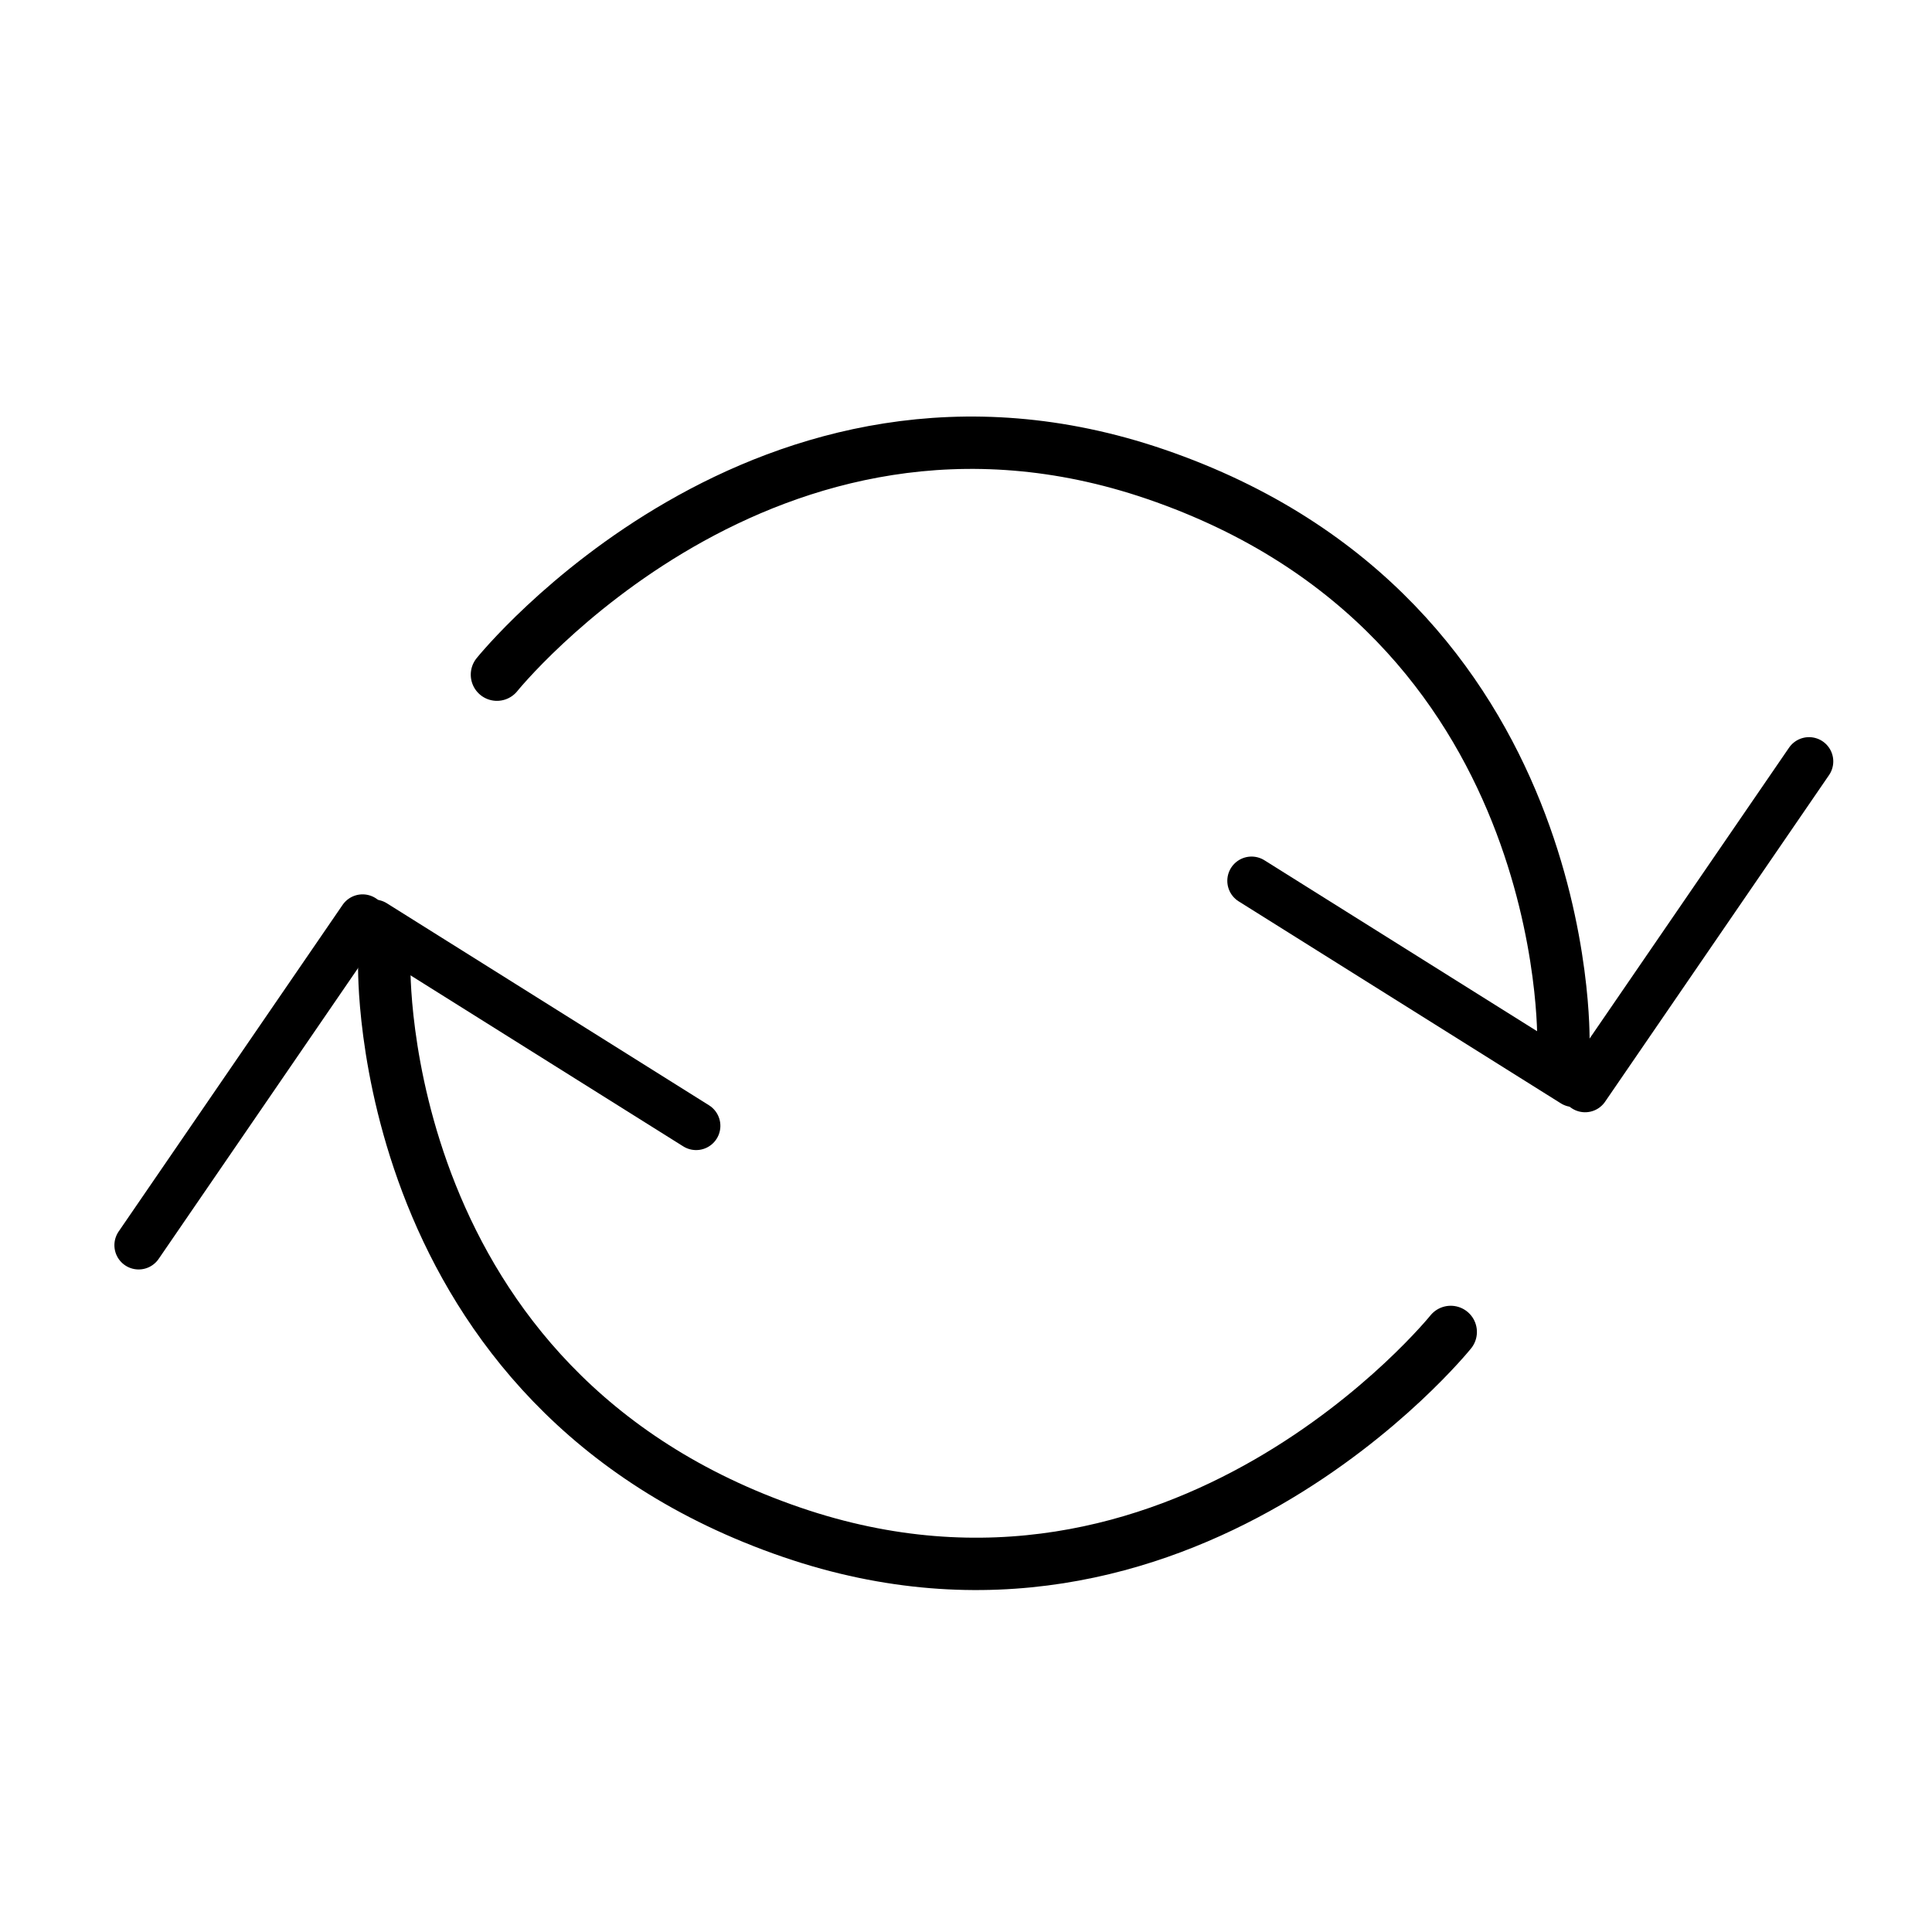
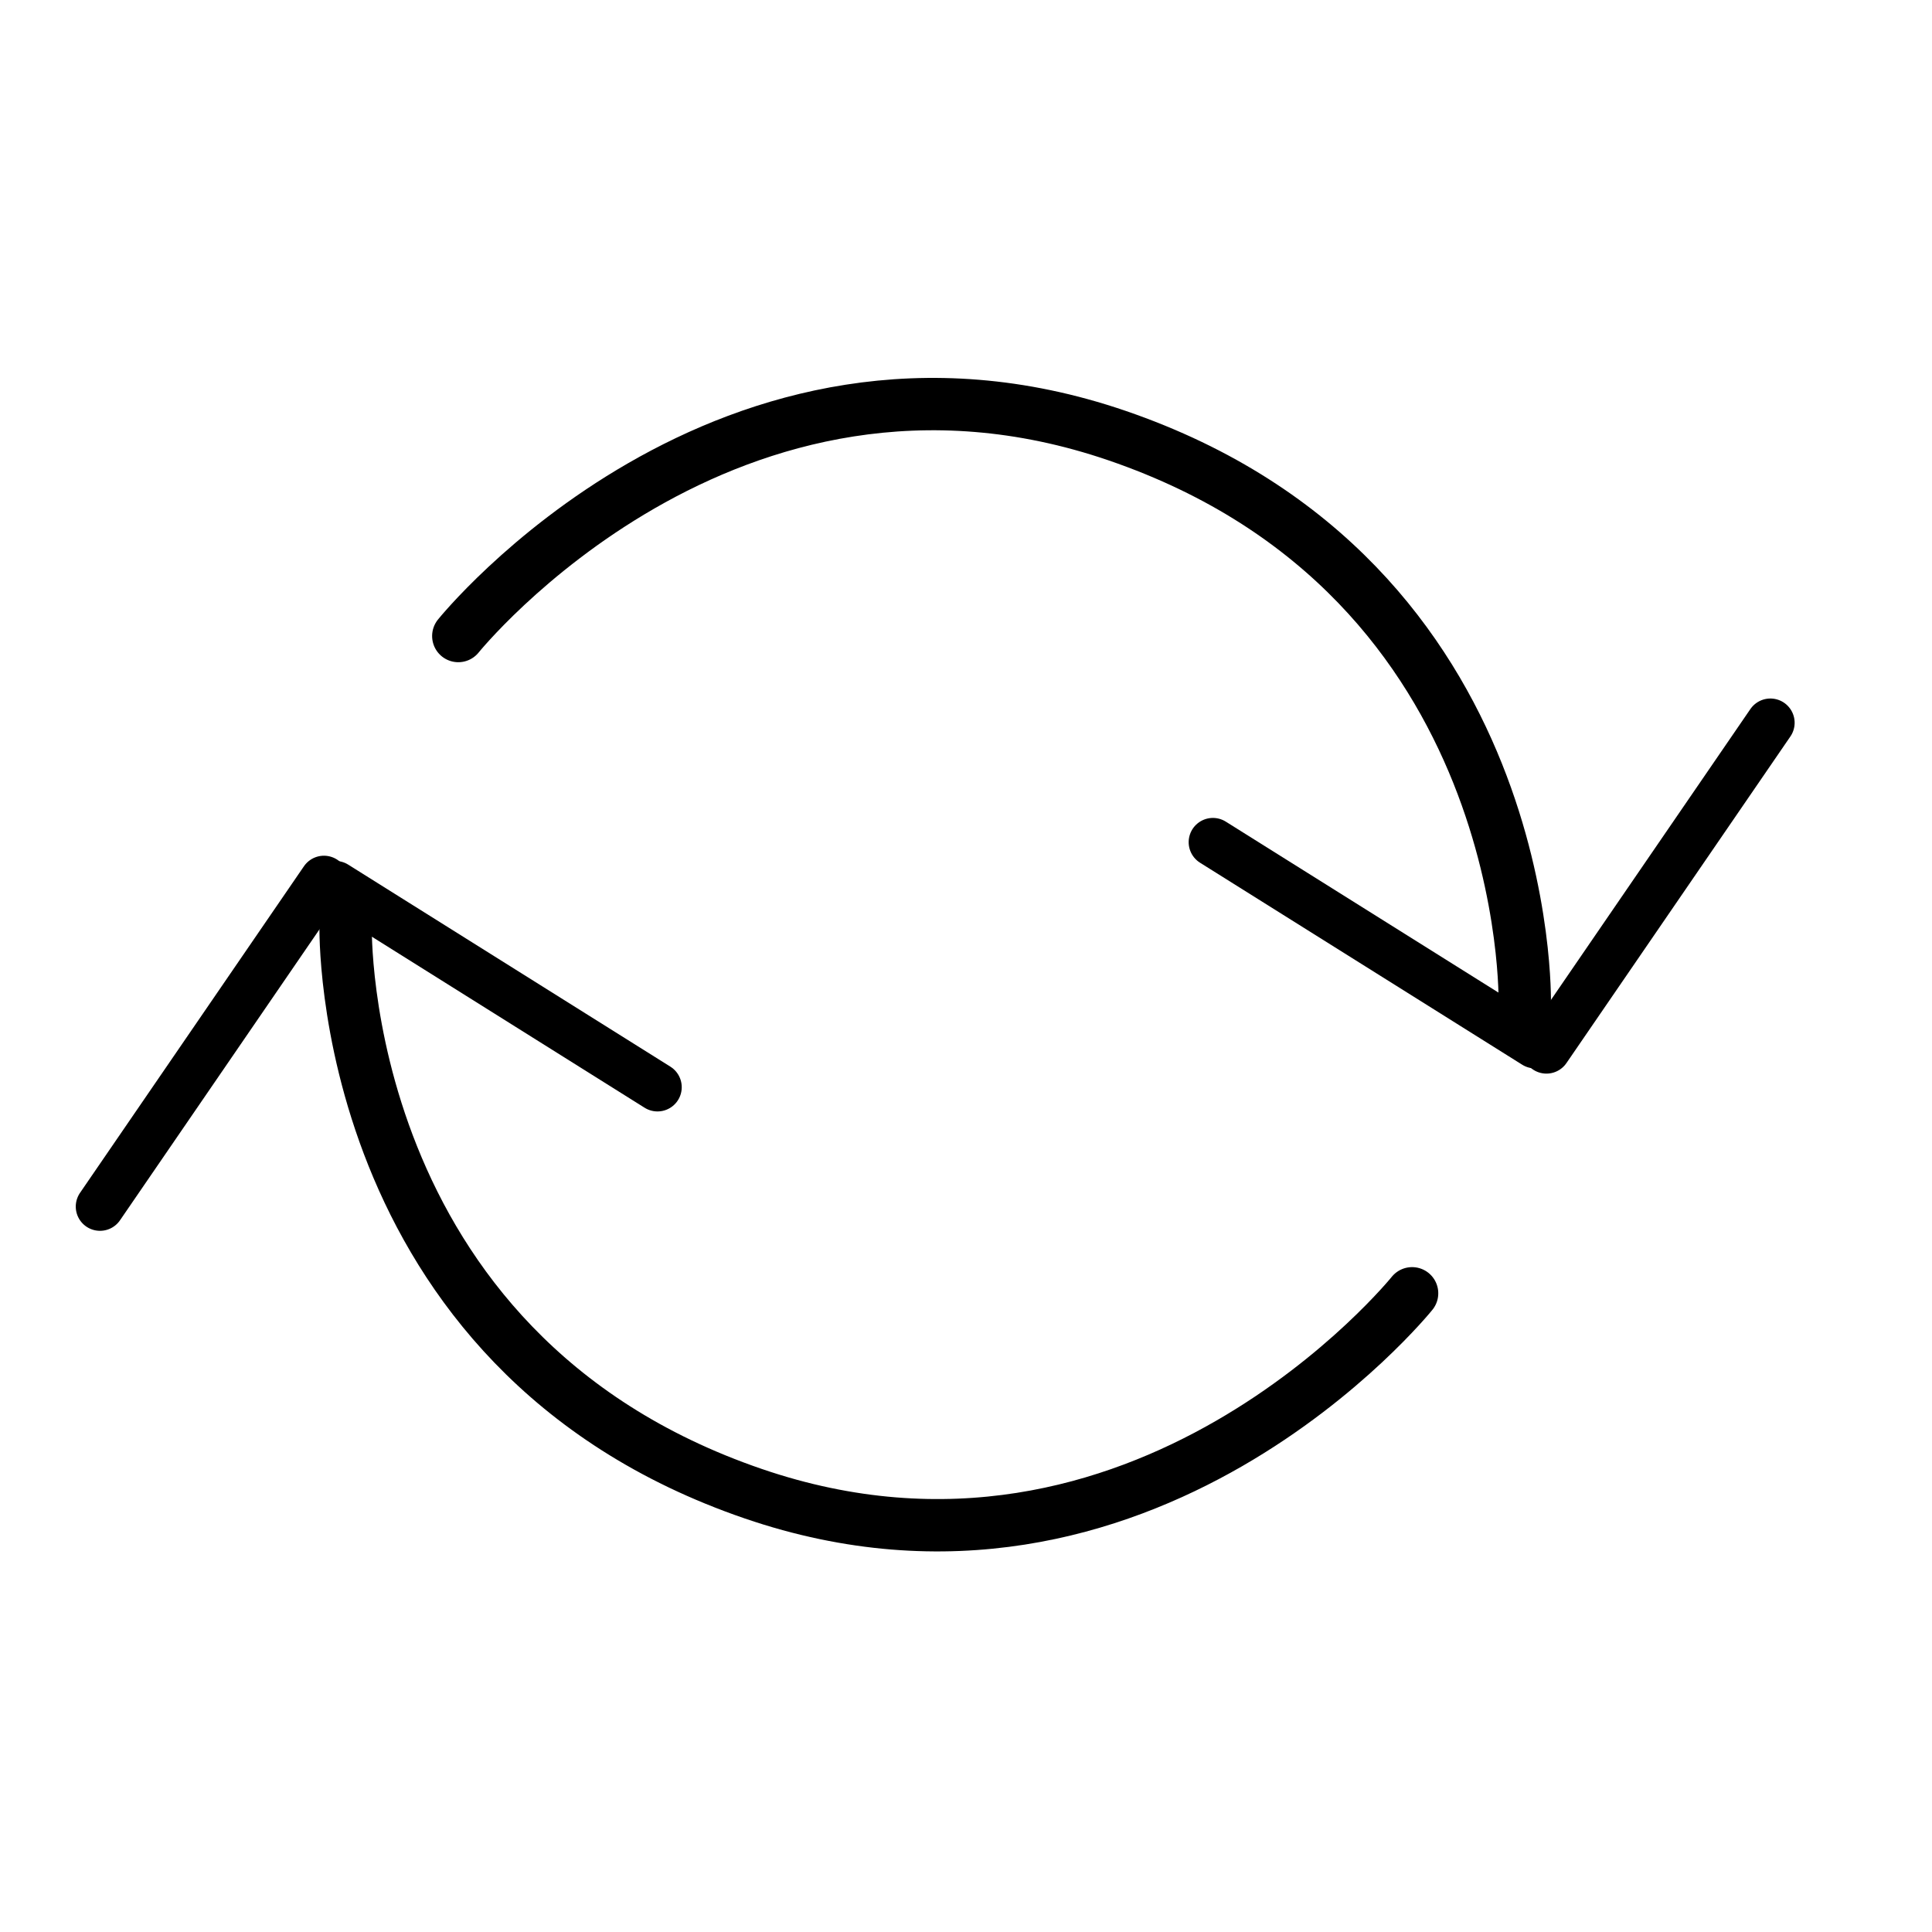
<svg xmlns="http://www.w3.org/2000/svg" width="50px" height="50px" viewBox="0 0 50 50" version="1.1">
  <defs />
  <g id="Icons" stroke="none" stroke-width="1" fill="none" fill-rule="evenodd">
    <g id="recurring" stroke-linecap="round" stroke="#000000" stroke-linejoin="round">
-       <g id="Group-Copy" transform="translate(24.47276, 26.66278) rotate(19) translate(-24.47276, -26.66278) translate(3.972759, 11.16278)">
+       <g id="Group-Copy" transform="translate(23.63554, 25.19002) rotate(19) translate(-23.63554, -25.19002) translate(3.135543, 10.19003)">
        <g id="Group" transform="translate(0.833333, 0)">
          <g transform="translate(17.76491, 22.65196) scale(-1, -1) translate(-17.76491, -22.65196) translate(0.764907, 16.15196)" id="Shape">
            <g transform="translate(15.08635, 5.515545) rotate(0) translate(-15.08635, -5.515545) translate(0.086355, 0.015545)" stroke-width="1.355">
              <path d="M0.11,10.51 C0.11,10.51 3.874,0.072 14.543,0.055 C25.969,0.037 29.302,10.515 29.302,10.515" />
            </g>
            <g transform="translate(31.74087, 6.708451) scale(-1, -1) translate(-31.74087, -6.708451) translate(29.74087, 1.208451)" stroke-width="1.255">
              <path d="M3.435,0.737 L0.707,10.616" />
            </g>
            <g transform="translate(25.07205, 10.67688) scale(1, -1) translate(-25.07205, -10.67688) translate(20.07205, 9.176883)" stroke-width="1.255">
              <path d="M9.911,0.737 L0.326,2.966" />
            </g>
          </g>
          <g transform="translate(5.494952, 0.053965)" id="Shape">
            <g transform="translate(15.08635, 5.515545) rotate(0) translate(-15.08635, -5.515545) translate(0.086355, 0.015545)" stroke-width="1.355">
              <path d="M0.11,10.51 C0.11,10.51 3.874,0.072 14.543,0.055 C25.969,0.037 29.302,10.515 29.302,10.515" />
            </g>
            <g transform="translate(31.74087, 6.708451) scale(-1, -1) translate(-31.74087, -6.708451) translate(29.74087, 1.208451)" stroke-width="1.255">
              <path d="M3.435,0.737 L0.707,10.616" />
            </g>
            <g transform="translate(25.30851, 9.952702) scale(1, -1) translate(-25.30851, -9.952702) translate(20.30851, 8.452702)" stroke-width="1.255">
              <path d="M9.675,0.013 L0.09,2.241" />
            </g>
          </g>
        </g>
      </g>
    </g>
  </g>
</svg>
